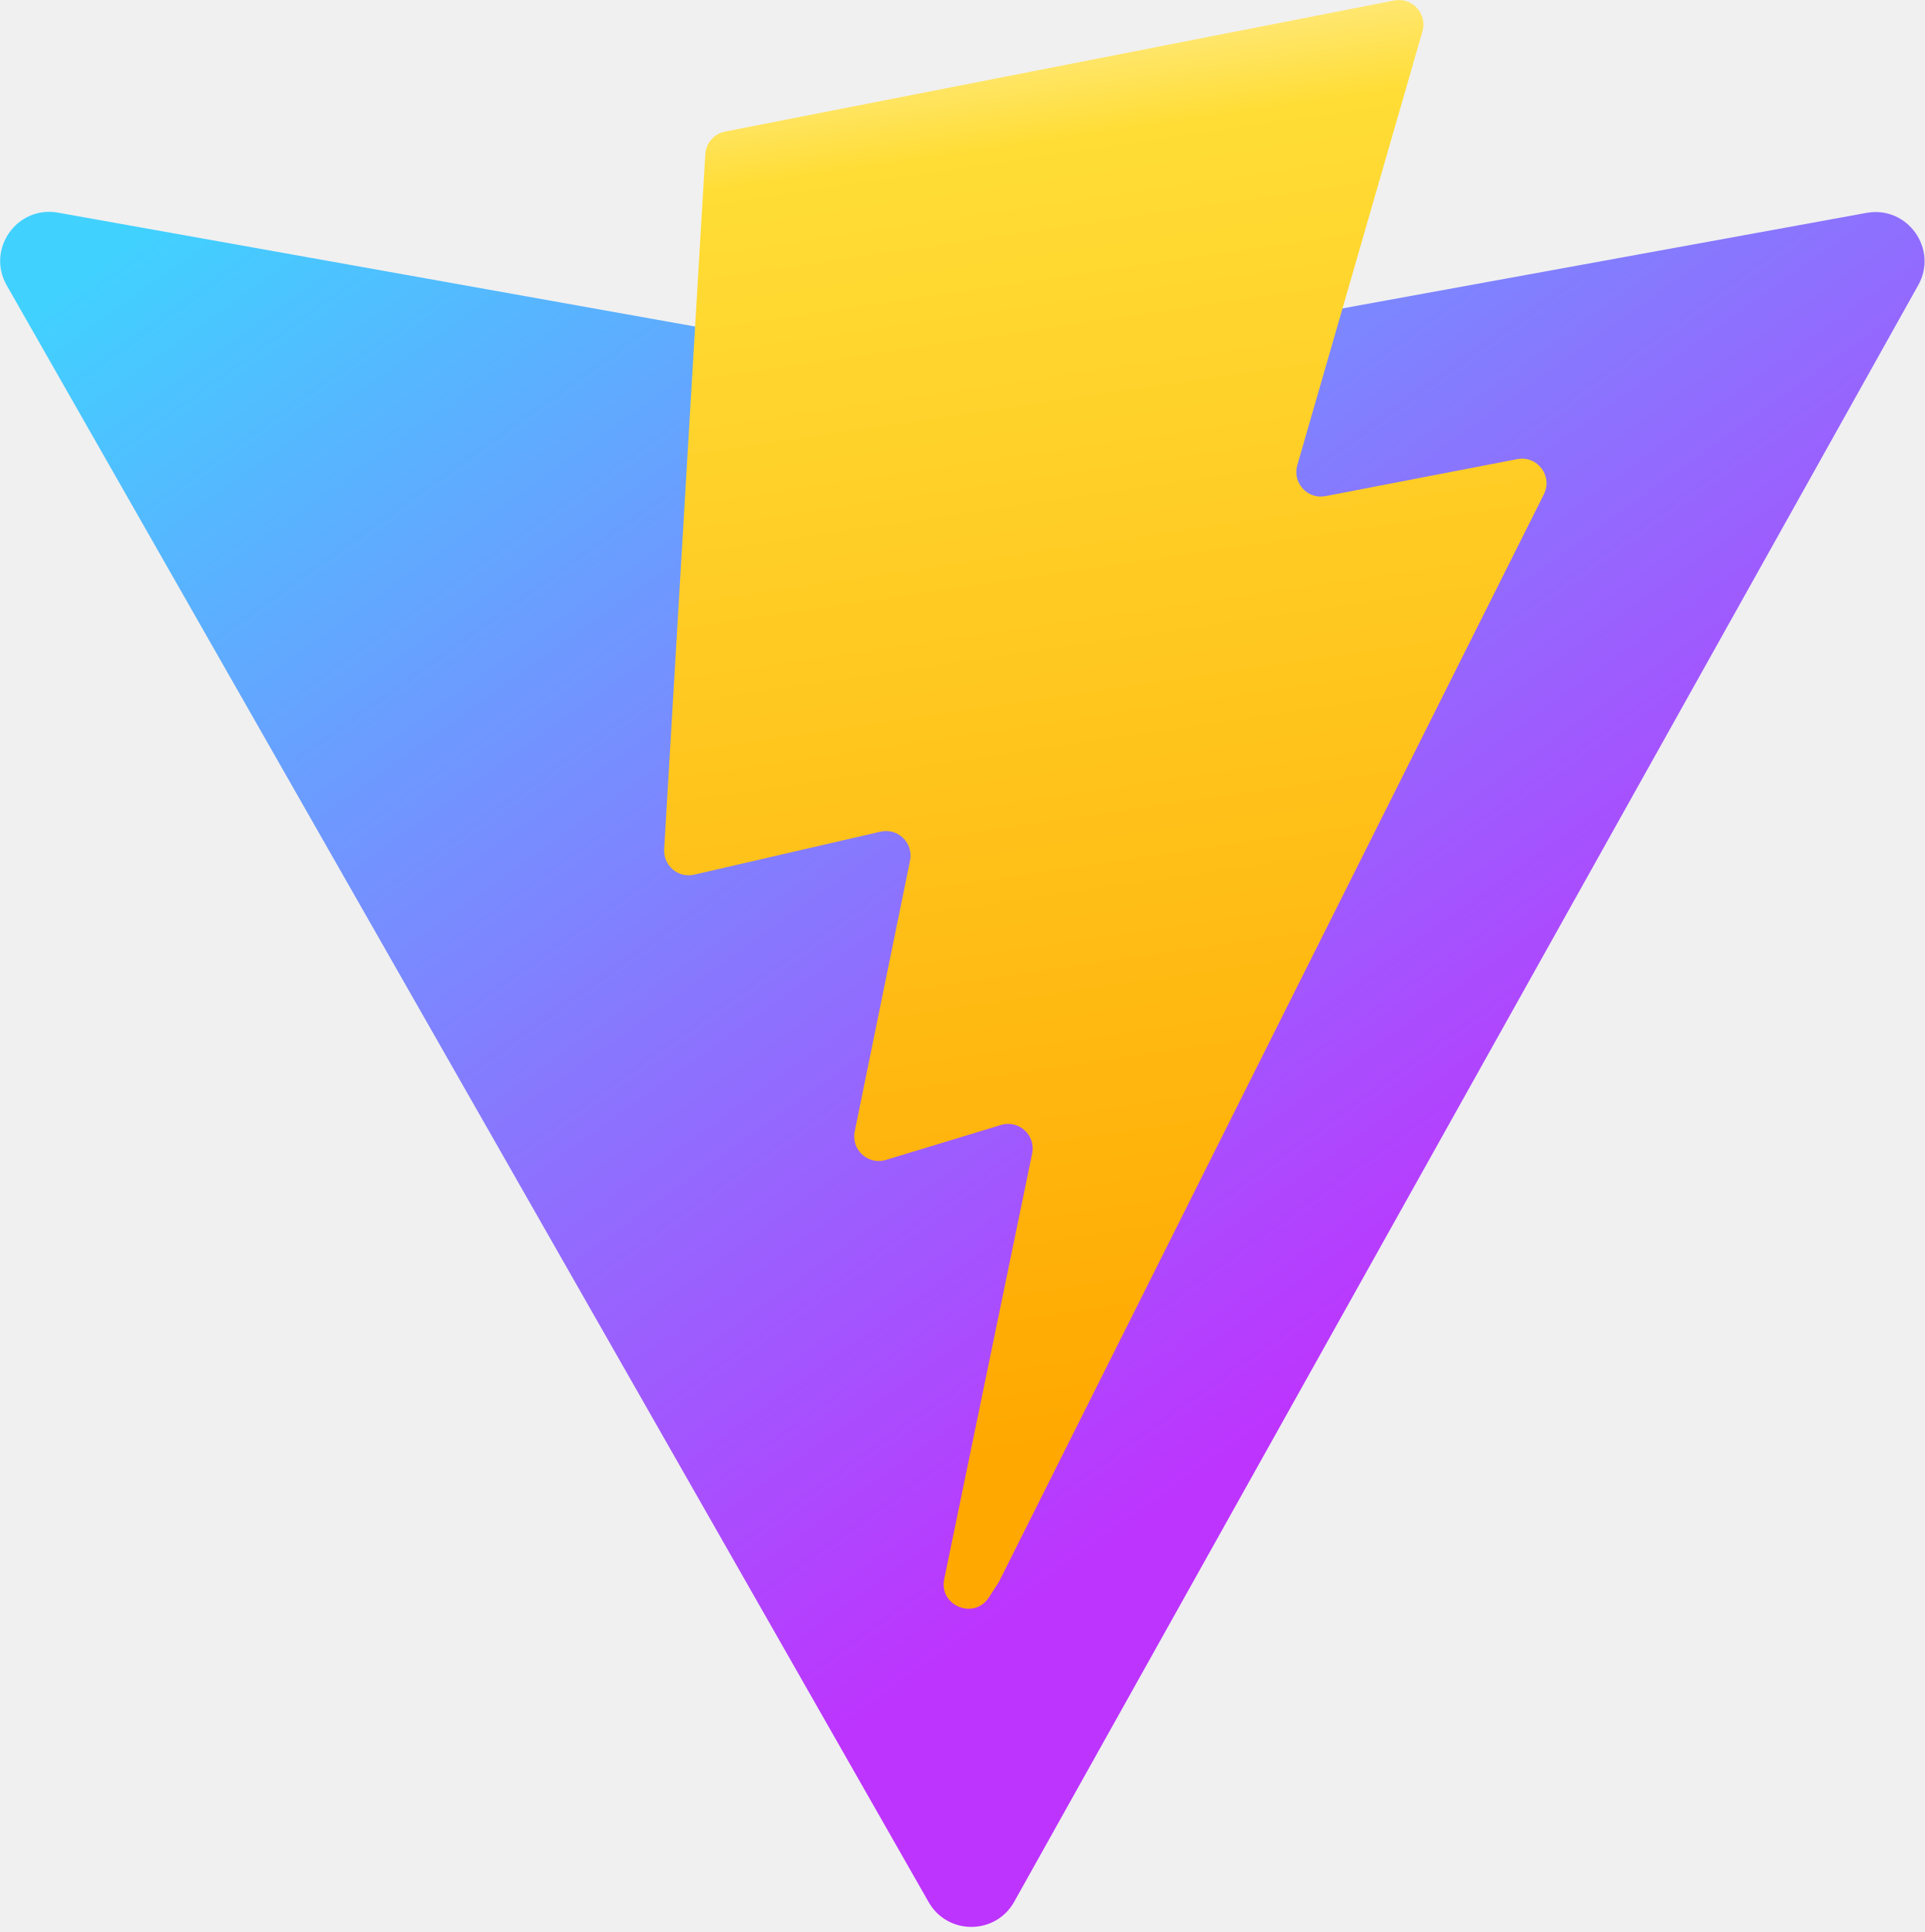
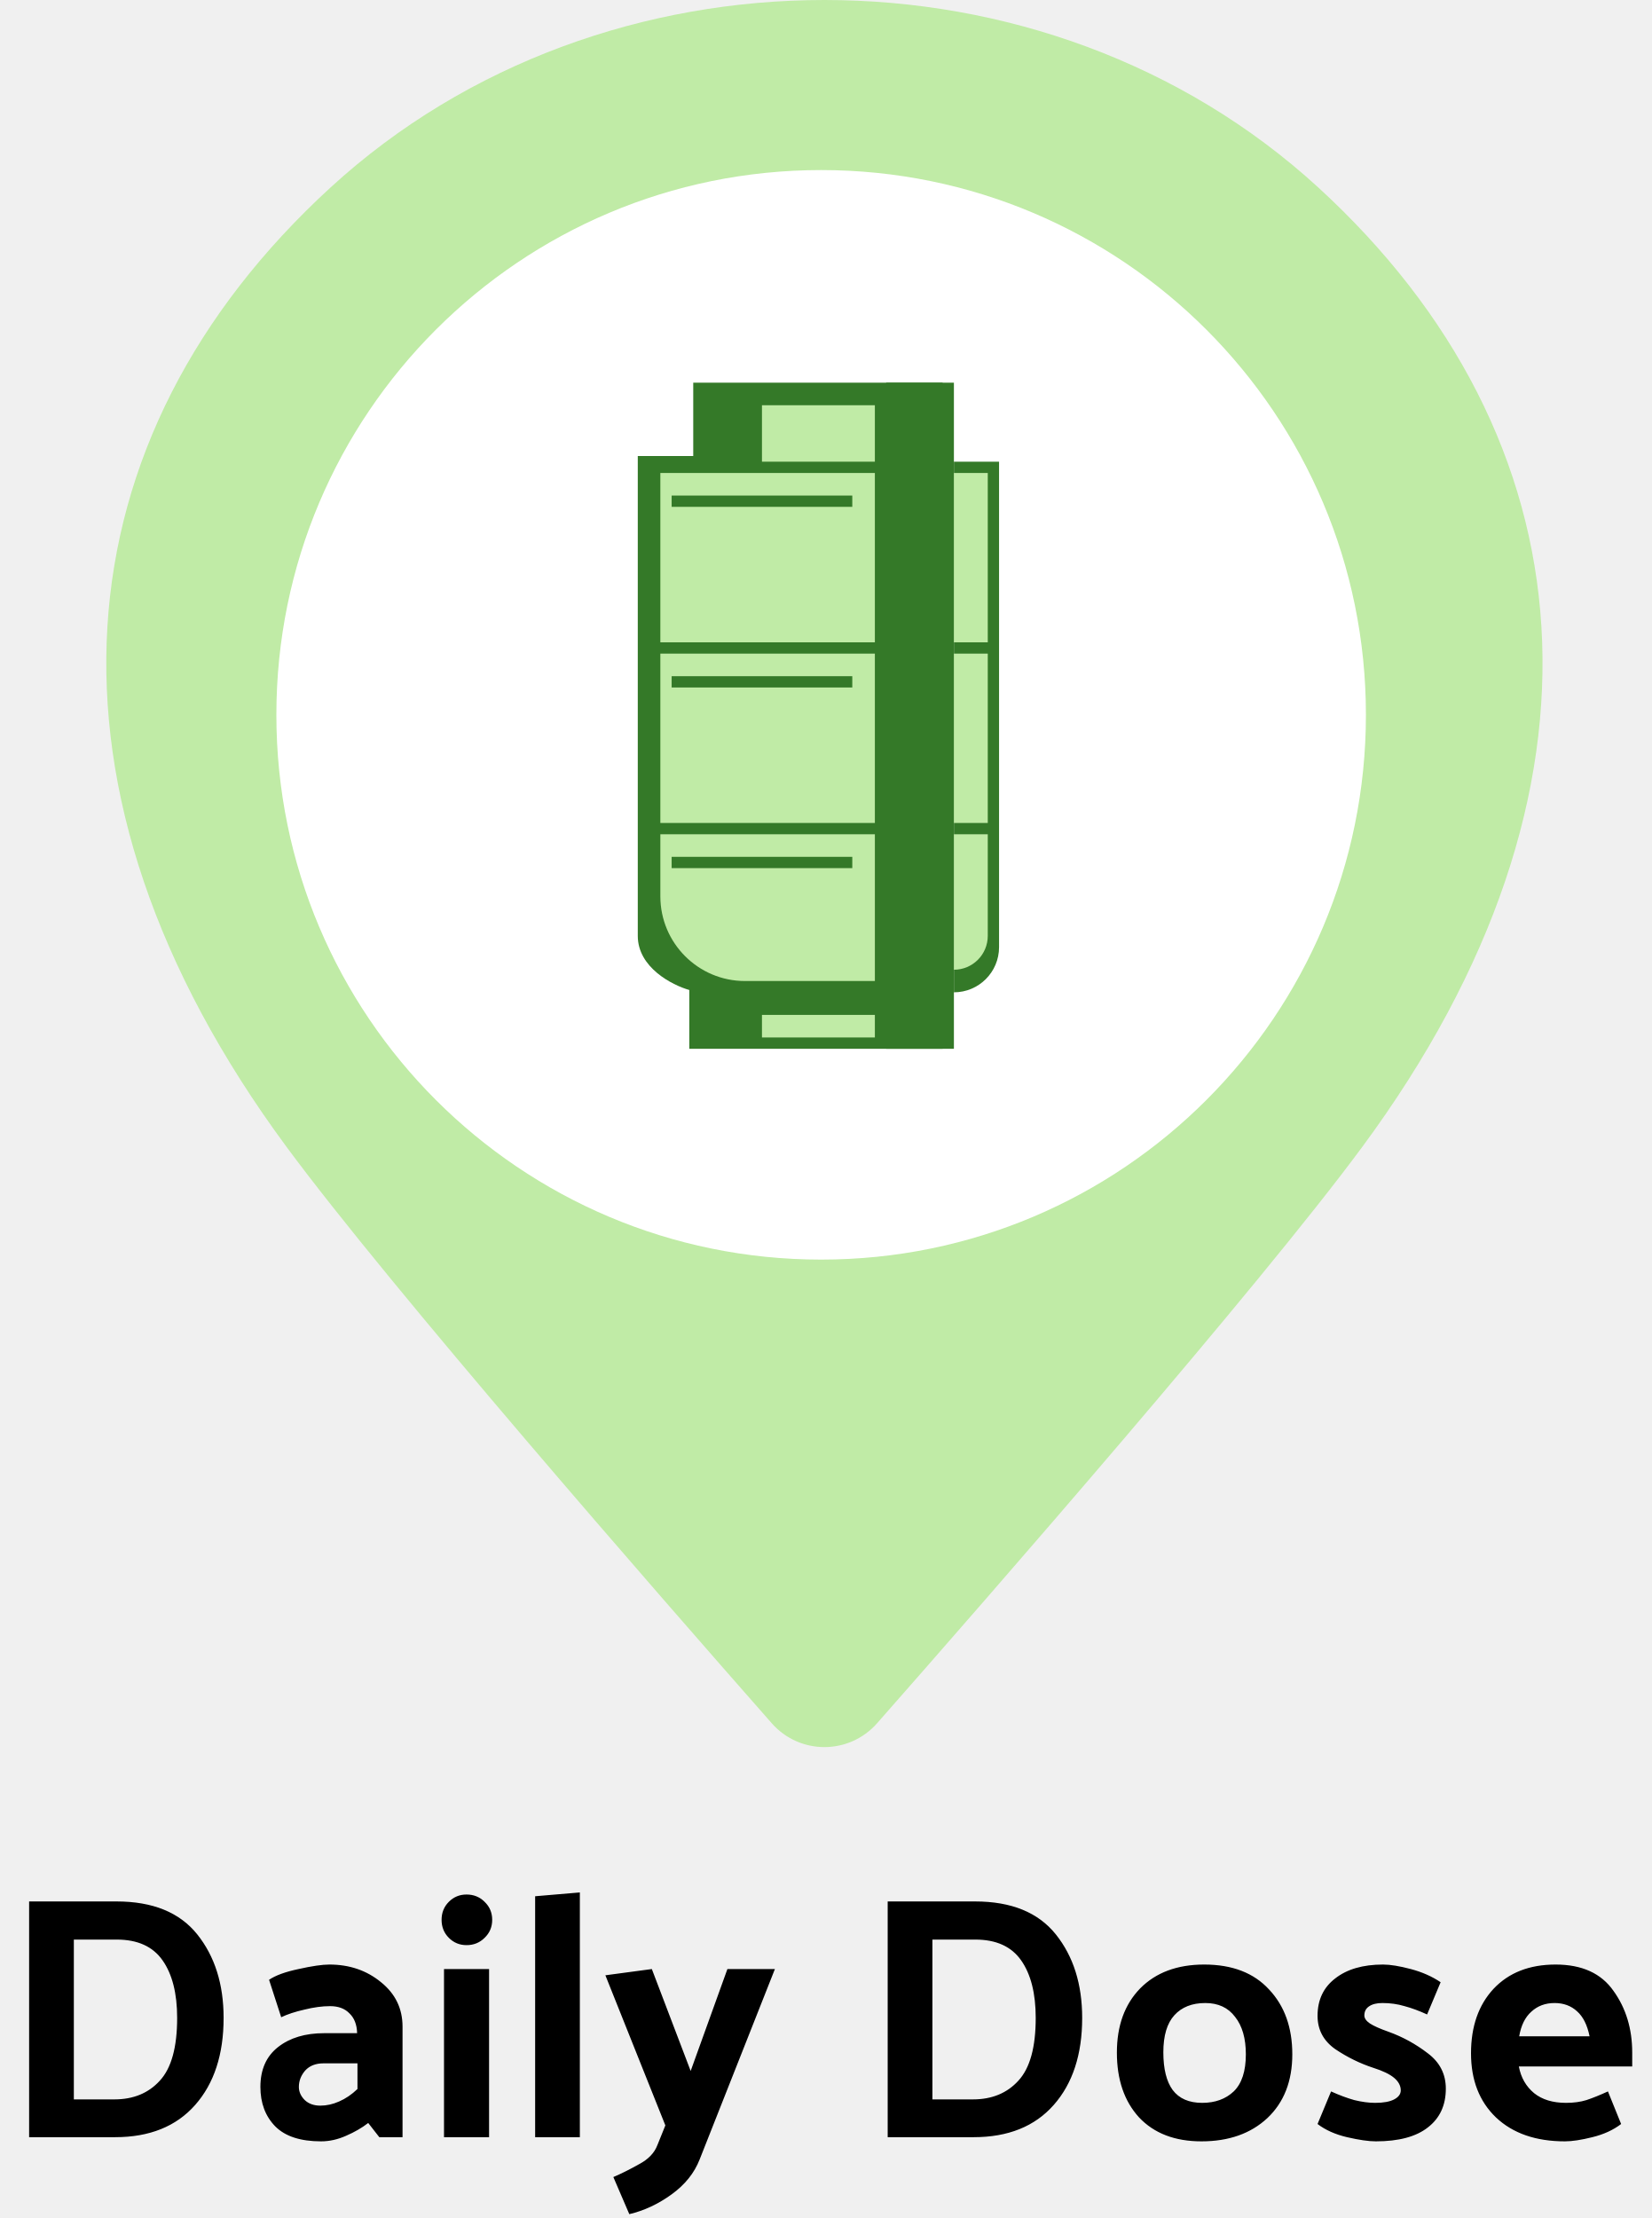
- <svg xmlns="http://www.w3.org/2000/svg" aria-hidden="true" role="img" class="iconify iconify--logos" width="31.88" height="32" preserveAspectRatio="xMidYMid meet" viewBox="0 0 256 257">
-   <defs>
-     <linearGradient id="IconifyId1813088fe1fbc01fb466" x1="-.828%" x2="57.636%" y1="7.652%" y2="78.411%">
-       <stop offset="0%" stop-color="#41D1FF" />
-       <stop offset="100%" stop-color="#BD34FE" />
-     </linearGradient>
-     <linearGradient id="IconifyId1813088fe1fbc01fb467" x1="43.376%" x2="50.316%" y1="2.242%" y2="89.03%">
-       <stop offset="0%" stop-color="#FFEA83" />
-       <stop offset="8.333%" stop-color="#FFDD35" />
-       <stop offset="100%" stop-color="#FFA800" />
-     </linearGradient>
-   </defs>
-   <path fill="url(#IconifyId1813088fe1fbc01fb466)" d="M255.153 37.938L134.897 252.976c-2.483 4.44-8.862 4.466-11.382.048L.875 37.958c-2.746-4.814 1.371-10.646 6.827-9.67l120.385 21.517a6.537 6.537 0 0 0 2.322-.004l117.867-21.483c5.438-.991 9.574 4.796 6.877 9.62Z" />
-   <path fill="url(#IconifyId1813088fe1fbc01fb467)" d="M185.432.063L96.44 17.501a3.268 3.268 0 0 0-2.634 3.014l-5.474 92.456a3.268 3.268 0 0 0 3.997 3.378l24.777-5.718c2.318-.535 4.413 1.507 3.936 3.838l-7.361 36.047c-.495 2.426 1.782 4.5 4.151 3.78l15.304-4.649c2.372-.72 4.652 1.36 4.15 3.788l-11.698 56.621c-.732 3.542 3.979 5.473 5.943 2.437l1.313-2.028l72.516-144.72c1.215-2.423-.88-5.186-3.54-4.672l-25.505 4.922c-2.396.462-4.435-1.77-3.759-4.114l16.646-57.705c.677-2.35-1.37-4.583-3.769-4.113Z" />
+ <svg xmlns="http://www.w3.org/2000/svg" width="233" height="313" viewBox="0 0 233 313" fill="none">
+   <path d="M192.218 161.875C177.504 181.792 139.84 224.929 123.777 243.175C119.819 247.67 112.855 247.67 108.898 243.175C92.834 224.929 55.17 181.792 40.456 161.875C3.161 111.395 8.211 61.651 46.682 26.422C65.918 8.807 91.128 0 116.337 0C141.547 0 166.757 8.807 185.992 26.422C224.463 61.651 229.513 111.395 192.218 161.875Z" fill="#C0EBA6" />
+   <circle cx="115.876" cy="100.876" r="76.876" fill="white" />
+   <path d="M97.826 64.356H90V132.068C90 136.529 94.846 139.019 97.269 139.706V148H134.61V54H97.826V64.356Z" fill="#347928" />
+   <path d="M134.61 65.153H140.983V133.661C140.983 137.181 138.13 140.034 134.61 140.034V65.153Z" fill="#347928" />
+   <rect x="93.186" y="66.746" width="30.271" height="23.898" fill="#C0EBA6" />
+   <rect x="93.186" y="92.237" width="30.271" height="23.898" fill="#C0EBA6" />
+   <path d="M93.186 117.729H123.458V138.441H105.136C98.536 138.441 93.186 133.091 93.186 126.492V117.729Z" fill="#C0EBA6" />
+   <rect x="107.525" y="57.187" width="15.932" height="7.966" fill="#C0EBA6" />
+   <rect x="134.609" y="66.746" width="4.78" height="23.898" fill="#C0EBA6" />
+   <rect x="134.609" y="92.237" width="4.78" height="23.898" fill="#C0EBA6" />
+   <path d="M134.609 117.729H139.389V132.068C139.389 134.708 137.249 136.847 134.609 136.847V117.729Z" fill="#C0EBA6" />
+   <rect x="107.525" y="143.22" width="15.932" height="3.186" fill="#C0EBA6" />
+   <rect x="94.779" y="69.932" width="25.491" height="1.593" fill="#347928" />
+   <rect x="94.779" y="95.424" width="25.491" height="1.593" fill="#347928" />
+   <rect x="94.779" y="120.915" width="25.491" height="1.593" fill="#347928" />
+   <rect x="125.051" y="54" width="7.966" height="94" fill="#347928" />
+   <path d="M16.242 301.595H4.109V268.329H16.438C21.558 268.329 25.358 269.878 27.836 272.976C30.315 276.075 31.554 280.005 31.554 284.767C31.554 289.92 30.217 294.013 27.543 297.046C24.868 300.079 21.101 301.595 16.242 301.595ZM16.486 273.71H10.42V296.263H16.144C18.818 296.263 20.955 295.382 22.553 293.621C24.183 291.86 24.999 288.909 24.999 284.767C24.999 281.309 24.314 278.602 22.944 276.646C21.574 274.689 19.422 273.71 16.486 273.71ZM42.176 294.502C42.176 295.187 42.453 295.806 43.008 296.361C43.562 296.883 44.296 297.144 45.209 297.144C46.09 297.144 46.971 296.948 47.851 296.557C48.764 296.165 49.629 295.578 50.444 294.795V291.175H45.65C44.541 291.175 43.677 291.518 43.057 292.203C42.47 292.887 42.176 293.654 42.176 294.502ZM45.307 302.183C42.405 302.183 40.252 301.481 38.85 300.079C37.447 298.644 36.746 296.785 36.746 294.502C36.746 292.056 37.578 290.18 39.241 288.876C40.904 287.571 43.073 286.919 45.748 286.919H50.395C50.362 285.712 50.004 284.783 49.319 284.131C48.667 283.446 47.753 283.103 46.579 283.103C45.47 283.103 44.264 283.266 42.959 283.592C41.654 283.886 40.562 284.245 39.681 284.669L37.969 279.385C38.882 278.765 40.268 278.26 42.127 277.869C44.019 277.445 45.47 277.233 46.481 277.233C49.319 277.233 51.749 278.064 53.771 279.728C55.793 281.358 56.804 283.446 56.804 285.99V301.595H53.526L51.961 299.59C51.08 300.275 50.036 300.878 48.83 301.4C47.656 301.922 46.481 302.183 45.307 302.183ZM65.836 267.351C66.847 267.351 67.695 267.693 68.38 268.378C69.097 269.063 69.456 269.911 69.456 270.922C69.456 271.933 69.097 272.781 68.38 273.466C67.695 274.151 66.847 274.493 65.836 274.493C64.858 274.493 64.026 274.151 63.341 273.466C62.656 272.781 62.314 271.933 62.314 270.922C62.314 269.911 62.656 269.063 63.341 268.378C64.026 267.693 64.858 267.351 65.836 267.351ZM69.016 277.869V301.595H62.656V277.869H69.016ZM81.826 267.057V301.595H75.516V267.595L81.826 267.057ZM92.766 302.721L93.891 299.932L85.428 278.749L91.984 277.869L97.463 292.251L102.648 277.869H109.351L98.735 304.726C97.985 306.651 96.664 308.298 94.772 309.667C92.88 311.037 90.891 311.967 88.804 312.456L86.553 307.221C87.695 306.732 88.902 306.129 90.174 305.411C91.478 304.726 92.342 303.83 92.766 302.721ZM137.399 301.595H125.266V268.329H137.594C142.715 268.329 146.514 269.878 148.993 272.976C151.472 276.075 152.711 280.005 152.711 284.767C152.711 289.92 151.374 294.013 148.699 297.046C146.025 300.079 142.258 301.595 137.399 301.595ZM137.643 273.71H131.577V296.263H137.301C139.975 296.263 142.111 295.382 143.71 293.621C145.34 291.86 146.156 288.909 146.156 284.767C146.156 281.309 145.471 278.602 144.101 276.646C142.731 274.689 140.579 273.71 137.643 273.71ZM169.546 302.183C165.795 302.183 162.86 301.057 160.74 298.807C158.653 296.524 157.609 293.475 157.609 289.659C157.609 285.875 158.702 282.859 160.887 280.608C163.105 278.358 166.122 277.233 169.937 277.233C173.884 277.233 176.933 278.407 179.086 280.755C181.271 283.071 182.363 286.12 182.363 289.903C182.363 293.687 181.189 296.687 178.841 298.905C176.493 301.09 173.395 302.183 169.546 302.183ZM175.808 289.903C175.808 287.653 175.303 285.892 174.291 284.62C173.313 283.315 171.911 282.663 170.084 282.663C168.225 282.663 166.774 283.234 165.73 284.375C164.687 285.517 164.165 287.262 164.165 289.61C164.165 291.958 164.605 293.735 165.486 294.942C166.399 296.149 167.785 296.752 169.644 296.752C171.47 296.752 172.954 296.214 174.096 295.138C175.237 294.029 175.808 292.284 175.808 289.903ZM201.386 284.277C200.245 283.755 199.185 283.364 198.206 283.103C197.228 282.81 196.184 282.663 195.075 282.663C194.26 282.663 193.624 282.826 193.167 283.152C192.743 283.446 192.531 283.87 192.531 284.424C192.531 284.815 192.792 285.19 193.314 285.549C193.869 285.908 194.749 286.299 195.956 286.723C197.945 287.441 199.788 288.452 201.484 289.756C203.18 291.028 204.028 292.692 204.028 294.746C204.028 297.095 203.18 298.921 201.484 300.226C199.821 301.53 197.375 302.183 194.146 302.183C193.135 302.183 191.781 301.987 190.085 301.595C188.422 301.204 187.036 300.584 185.927 299.736L187.835 295.138C188.977 295.66 190.069 296.067 191.113 296.361C192.189 296.622 193.167 296.752 194.048 296.752C195.222 296.752 196.119 296.589 196.739 296.263C197.358 295.937 197.668 295.513 197.668 294.991C197.668 294.339 197.358 293.752 196.739 293.23C196.119 292.708 195.141 292.235 193.803 291.811C191.912 291.192 190.118 290.311 188.422 289.169C186.759 287.995 185.927 286.43 185.927 284.473C185.927 282.223 186.759 280.461 188.422 279.189C190.085 277.885 192.336 277.233 195.173 277.233C196.184 277.233 197.489 277.445 199.087 277.869C200.685 278.293 202.087 278.912 203.294 279.728L201.386 284.277ZM220.839 302.183C216.73 302.183 213.485 301.057 211.104 298.807C208.756 296.557 207.582 293.54 207.582 289.756C207.582 285.973 208.642 282.94 210.762 280.657C212.914 278.374 215.833 277.233 219.518 277.233C223.237 277.233 225.96 278.472 227.688 280.951C229.45 283.397 230.33 286.299 230.33 289.659V291.616H214.333C214.626 293.181 215.344 294.437 216.485 295.382C217.627 296.296 219.127 296.752 220.986 296.752C222.062 296.752 223.025 296.622 223.872 296.361C224.753 296.067 225.764 295.66 226.906 295.138L228.765 299.736C227.656 300.584 226.302 301.204 224.704 301.595C223.139 301.987 221.85 302.183 220.839 302.183ZM224.313 287.359C223.987 285.761 223.4 284.587 222.552 283.837C221.704 283.054 220.644 282.663 219.372 282.663C218.067 282.663 216.975 283.071 216.094 283.886C215.213 284.669 214.643 285.826 214.382 287.359H224.313Z" fill="black" />
</svg>
